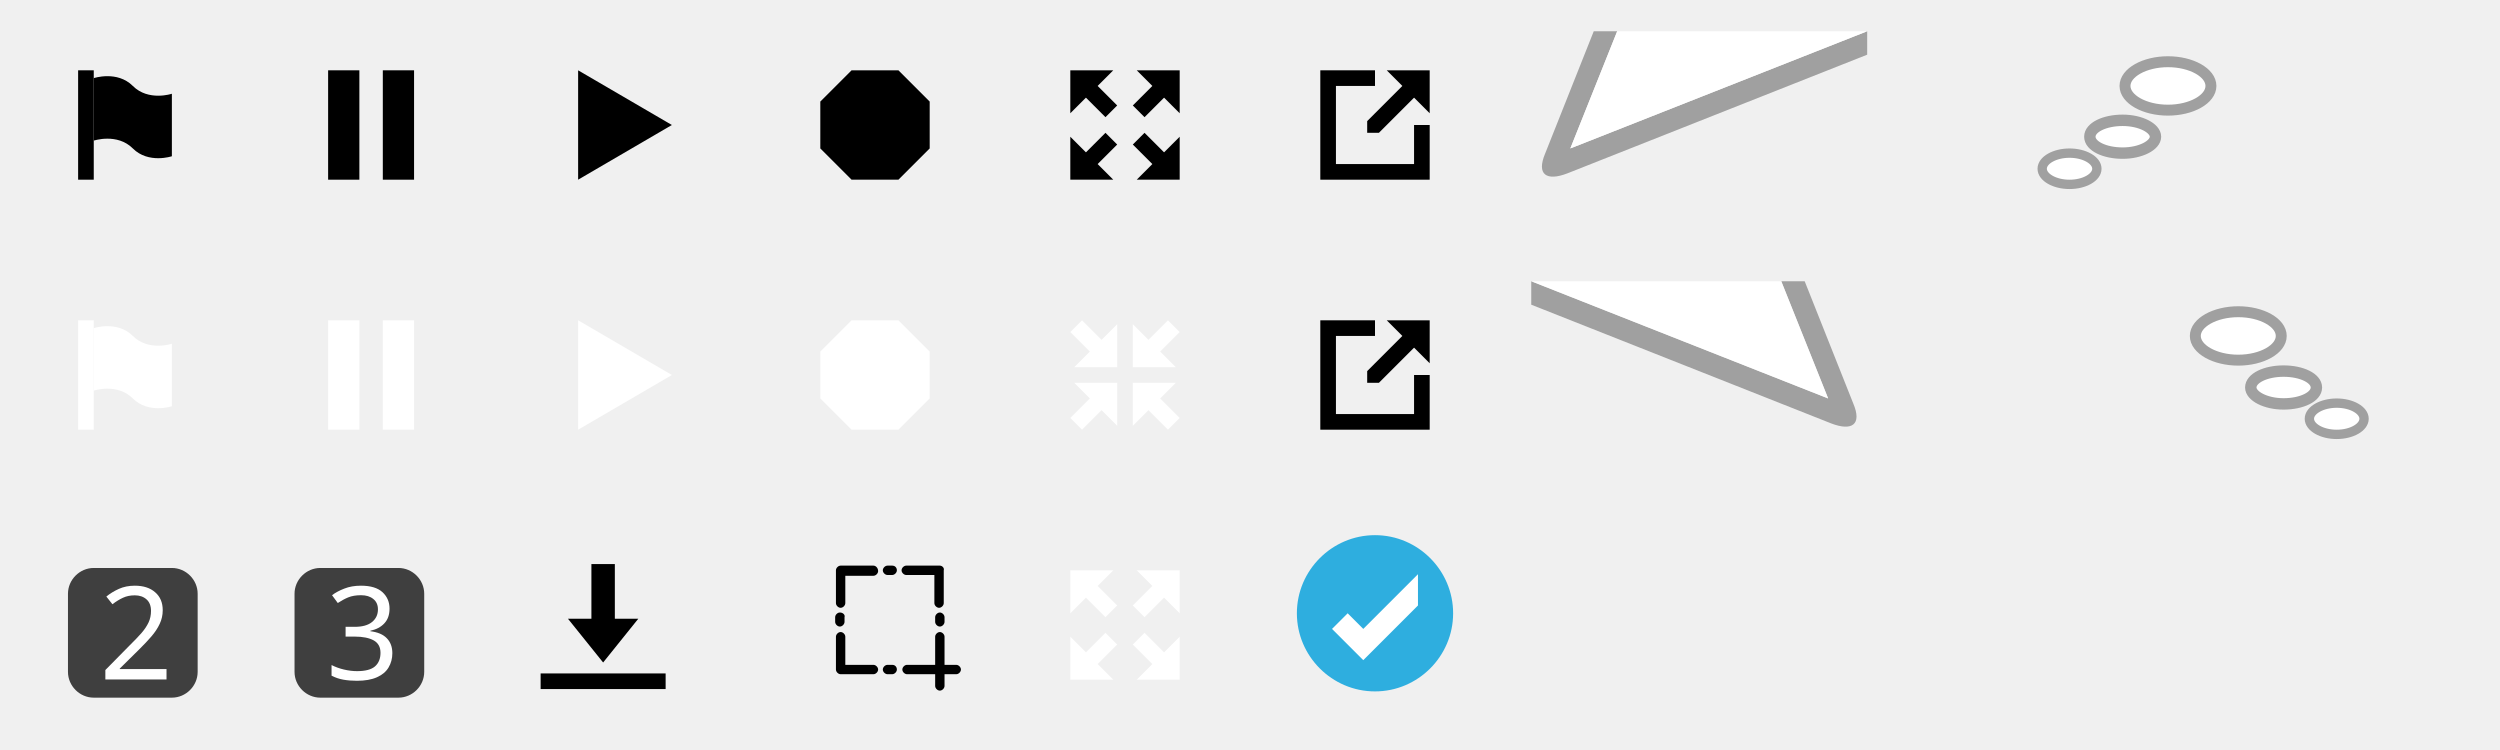
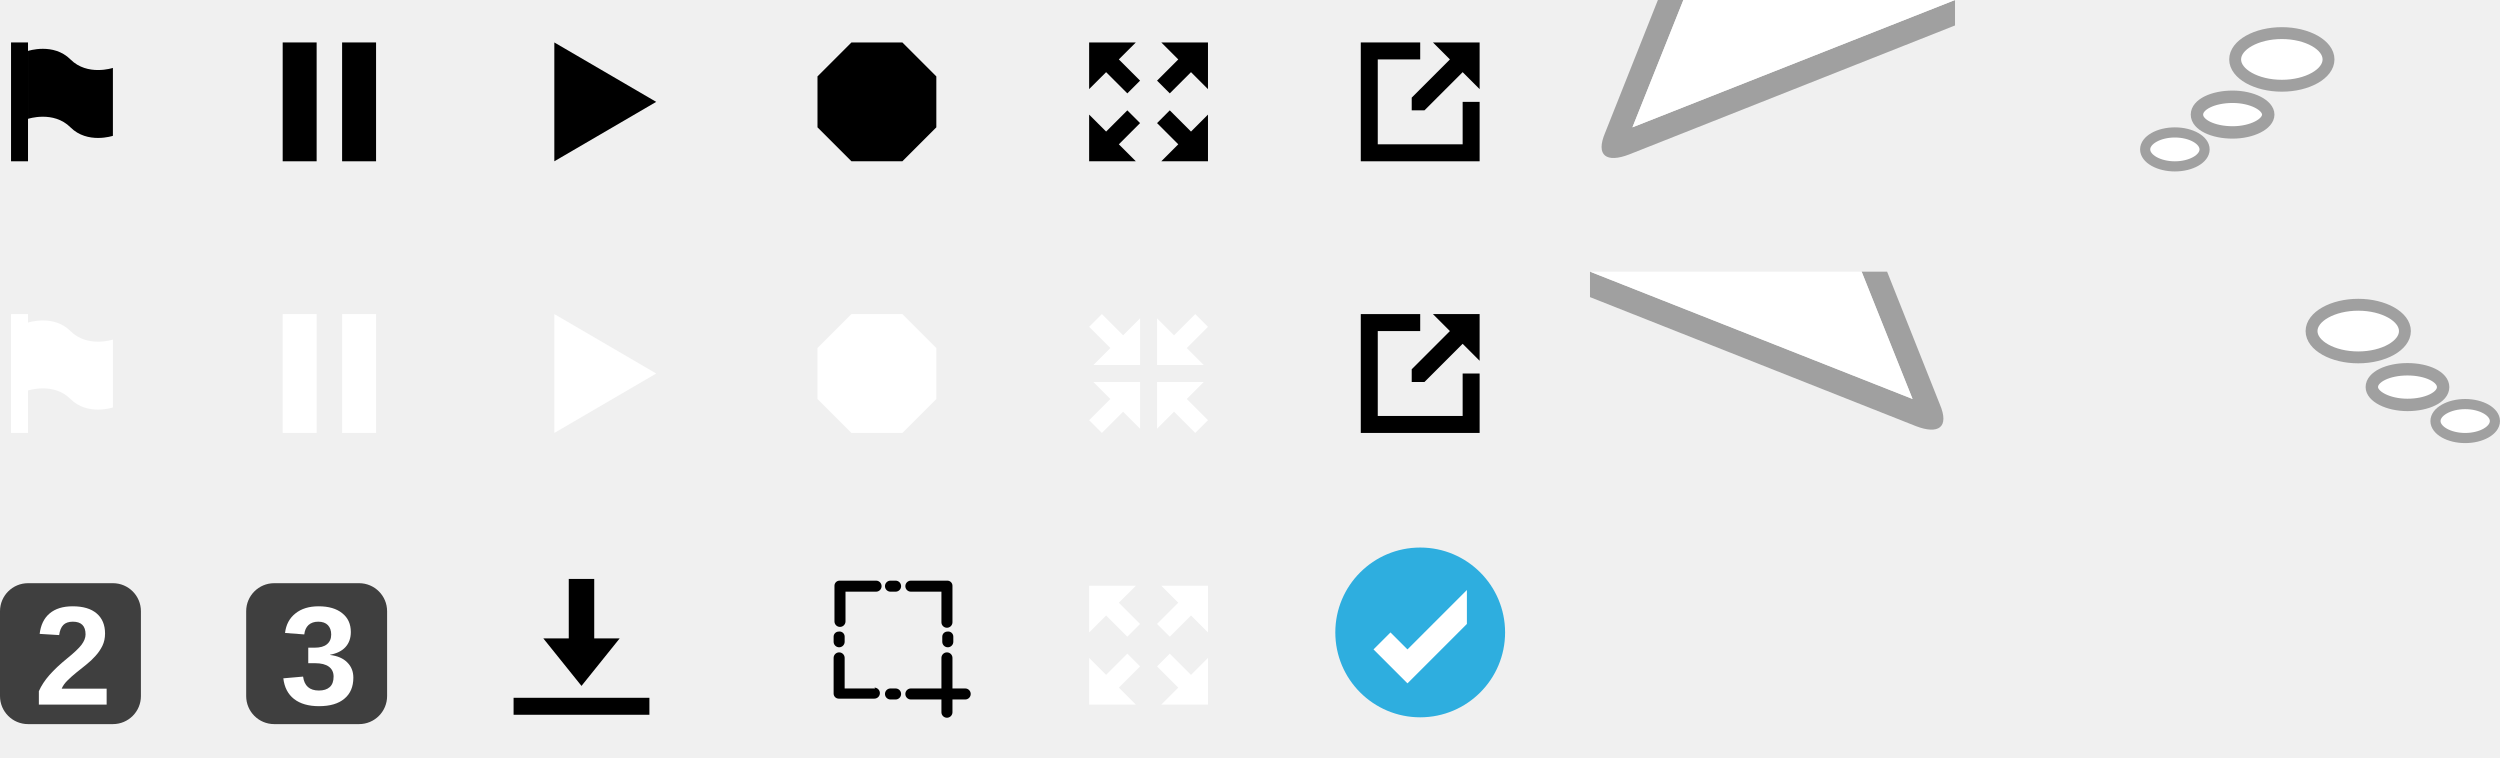
- <svg xmlns="http://www.w3.org/2000/svg" version="1.0" id="svg2985" x="0px" y="0px" viewBox="0 0 320 96" style="enable-background:new 0 0 320 96;" xml:space="preserve">
-   <style type="text/css">
- 	.st0{fill:#FFFFFF;}
- 	.st1{fill:#2EAEDF;}
- 	.st2{fill:#A0A0A0;}
- 	.st3{fill:#FFFFFF;stroke:#A0A0A0;stroke-width:1.195;}
- 	.st4{fill:#FFFFFF;stroke:#A0A0A0;stroke-width:1.461;}
- 	.st5{fill:#FFFFFF;stroke:#A0A0A0;stroke-width:1.4;}
- 	.st6{fill:#3F3F3F;}
- 	.st7{font-family:'Arial-BoldMT';}
- 	.st8{font-size:16.579px;}
- </style>
-   <g id="layer1" transform="translate(0,64)">
-     <path id="path2995" d="M10-41v-14h2v14H10z" />
-     <path id="path3765" d="M12-54c0,0,3-1,5,1s5,1,5,1v8c0,0-3,1-5-1   s-5-1-5-1V-54z" />
-     <path id="path3807" d="M42-55h4v14h-4V-55z" />
-     <path id="path3817" d="M49-55h4v14h-4V-55z" />
-     <path id="path3821" d="M109-41h6l4-4v-6l-4-4h-6l-4,4v6L109-41z" />
-     <path id="path3823" d="M74-55l12,7l-12,7V-55z" />
-     <path id="path3910" d="M169-55h7v2h-5v10h10v-5h2v7h-14V-55z" />
-     <path id="path3912" d="M175-48.5l4.5-4.5l-2-2h5.5v5.5l-2-2   l-4.5,4.5H175V-48.5z" />
-     <path id="path3936" d="M151-55v5.5l-2-2l-2.5,2.5l-0.7-0.7   l-0.8-0.8l2.5-2.5l-2-2H151z" />
-     <path id="path3938" d="M137-55h5.5l-2,2l2.5,2.5l-1.5,1.5   l-2.5-2.5l-2,2V-55z" />
-     <path id="path3940" d="M137-41v-5.5l2,2l2.5-2.5l1.5,1.5l-2.5,2.5   l2,2H137z" />
-     <path id="path4108" d="M151-41h-5.5l2-2l-2.5-2.5l0.7-0.7   l0.8-0.8l2.5,2.5l2-2V-41z" />
-     <path id="path2995-7" class="st0" d="M10-9v-14h2v14H10z" />
-     <path id="path3765-8" class="st0" d="M12-22c0,0,3-1,5,1s5,1,5,1v8   c0,0-3,1-5-1s-5-1-5-1V-22z" />
-     <path id="path3807-1" class="st0" d="M42-23h4v14h-4V-23z" />
-     <path id="path3817-3" class="st0" d="M49-23h4v14h-4V-23z" />
-     <path id="path3821-4" class="st0" d="M109-9h6l4-4v-6l-4-4h-6   l-4,4v6L109-9z" />
-     <path id="path3823-2" class="st0" d="M74-23l12,7L74-9V-23z" />
-     <path id="path3936-2" class="st0" d="M145-17v-5.5l2,2l2.5-2.5   l0.7,0.7l0.8,0.8l-2.5,2.5l2,2H145z" />
-     <path id="path3938-7" class="st0" d="M143-17h-5.5l2-2l-2.5-2.5   l1.5-1.5l2.5,2.5l2-2V-17z" />
-     <path id="path3940-7" class="st0" d="M143-15v5.5l-2-2L138.5-9   l-1.5-1.5l2.5-2.5l-2-2H143z" />
-     <path id="path4011" class="st0" d="M145-15h5.5l-2,2l2.5,2.5   l-0.7,0.7L149.5-9l-2.5-2.5l-2,2V-15z" />
-     <path id="path2987" class="st1" d="   M186,14.5c0,5.5-4.5,10-10,10s-10-4.5-10-10s4.5-10,10-10S186,9,186,14.5z" />
-     <path id="path3757" class="st0" d="M170.5,16.5l4,4l7-7v-4l-7,7   l-2-2L170.5,16.5z" />
-     <path id="path3857" class="st2" d="M204-60c0,0-5.1,12.8-6.2,15.6   c-1.2,2.8,0.2,3.6,2.8,2.6C203.1-42.8,239-57,239-57v-3l-38,15l6-15H204z" />
-     <path id="path3865" class="st0" d="M201-45l6-15h32L201-45z" />
-     <path id="path3857-3" class="st2" d="M231-28   c0,0,5.1,12.8,6.2,15.6c1.2,2.8-0.2,3.6-2.8,2.6C231.9-10.8,196-25,196-25v-3l38,15l-6-15H231z" />
-     <path id="path3865-8" class="st0" d="M234-13l-6-15h-32L234-13z" />
-     <path id="path3975" class="st3" d="   M268.4-42.4c0,1.1-1.6,2-3.5,2s-3.5-0.9-3.5-2s1.6-2,3.5-2S268.4-43.5,268.4-42.4z" />
-     <path id="path3975-6" class="st4" d="   M275.9-46.5c0,1.1-1.9,2.1-4.2,2.1s-4.2-0.9-4.2-2.1s1.9-2.1,4.2-2.1S275.9-47.6,275.9-46.5z" />
-     <path id="path3975-6-6" class="st5" d="   M283-53c0,1.7-2.5,3.1-5.5,3.1S272-51.3,272-53s2.5-3.1,5.5-3.1S283-54.7,283-53z" />
-     <path id="path3975-1" class="st3" d="   M295.6-10.4c0,1.1,1.6,2,3.5,2s3.5-0.9,3.5-2s-1.6-2-3.5-2S295.6-11.5,295.6-10.4z" />
-     <path id="path3975-6-3" class="st4" d="   M288.1-14.4c0,1.1,1.9,2.1,4.2,2.1c2.3,0,4.2-0.9,4.2-2.1s-1.9-2.1-4.2-2.1S288.1-15.6,288.1-14.4z" />
-     <path id="path3975-6-6-4" class="st5" d="   M281-21c0,1.7,2.5,3.1,5.5,3.1s5.5-1.4,5.5-3.1s-2.5-3.1-5.5-3.1S281-22.7,281-21z" />
-     <path id="path3045" class="st0" d="M151,9v5.5l-2-2l-2.5,2.5   l-0.7-0.7l-0.8-0.8l2.5-2.5l-2-2H151z" />
-     <path id="path3047" class="st0" d="M137,9h5.5l-2,2l2.5,2.5   l-1.5,1.5l-2.5-2.5l-2,2V9z" />
-     <path id="path3049" class="st0" d="M137,23v-5.5l2,2l2.5-2.5   l1.5,1.5l-2.5,2.5l2,2H137z" />
-     <path id="path3051" class="st0" d="M151,23h-5.5l2-2l-2.5-2.5   l0.7-0.7l0.8-0.8l2.5,2.5l2-2V23z" />
+ <svg xmlns="http://www.w3.org/2000/svg" width="294.5" height="89.2" viewBox="0 0 294.5 89.2">
+   <g>
+     <path d="M10,23V9h2V23Z" transform="translate(-8.7 -4)" />
+     <path d="M12,10s3-1,5,1,5,1,5,1v8s-3,1-5-1-5-1-5-1Z" transform="translate(-8.7 -4)" />
+     <path d="M42,9h4V23H42Z" transform="translate(-8.7 -4)" />
+     <path d="M49,9h4V23H49Z" transform="translate(-8.7 -4)" />
+     <path d="M109,23h6l4-4V13l-4-4h-6l-4,4v6Z" transform="translate(-8.7 -4)" />
+     <path d="M74,9l12,7L74,23Z" transform="translate(-8.7 -4)" />
+     <path d="M169,9h7v2h-5V21h10V16h2v7H169Z" transform="translate(-8.7 -4)" />
+     <path d="M175,15.5l4.5-4.5-2-2H183v5.5l-2-2L176.5,17H175Z" transform="translate(-8.7 -4)" />
+     <path d="M151,9v5.5l-2-2L146.5,15l-.7-.7-.8-.8,2.5-2.5-2-2Z" transform="translate(-8.7 -4)" />
+     <path d="M137,9h5.5l-2,2,2.5,2.5L141.5,15,139,12.5l-2,2Z" transform="translate(-8.7 -4)" />
+     <path d="M137,23V17.5l2,2,2.5-2.5,1.5,1.5L140.5,21l2,2Z" transform="translate(-8.7 -4)" />
+     <path d="M151,23h-5.5l2-2L145,18.5l.7-.7.8-.8,2.5,2.5,2-2Z" transform="translate(-8.7 -4)" />
+     <path d="M10,55V41h2V55Z" transform="translate(-8.7 -4)" style="fill: #fff" />
+     <path d="M12,42s3-1,5,1,5,1,5,1v8s-3,1-5-1-5-1-5-1Z" transform="translate(-8.7 -4)" style="fill: #fff" />
+     <path d="M42,41h4V55H42Z" transform="translate(-8.7 -4)" style="fill: #fff" />
+     <path d="M49,41h4V55H49Z" transform="translate(-8.7 -4)" style="fill: #fff" />
+     <path d="M109,55h6l4-4V45l-4-4h-6l-4,4v6Z" transform="translate(-8.7 -4)" style="fill: #fff" />
+     <path d="M74,41l12,7L74,55Z" transform="translate(-8.7 -4)" style="fill: #fff" />
+     <path d="M145,47V41.5l2,2,2.5-2.5.7.7.8.8L148.5,45l2,2Z" transform="translate(-8.7 -4)" style="fill: #fff" />
+     <path d="M143,47h-5.5l2-2L137,42.5l1.5-1.5,2.5,2.5,2-2Z" transform="translate(-8.7 -4)" style="fill: #fff" />
+     <path d="M143,49v5.5l-2-2L138.5,55,137,53.5l2.5-2.5-2-2Z" transform="translate(-8.7 -4)" style="fill: #fff" />
+     <path d="M145,49h5.5l-2,2,2.5,2.5-.7.7-.8.8L147,52.5l-2,2Z" transform="translate(-8.7 -4)" style="fill: #fff" />
+     <path d="M186,78.5a10,10,0,1,1-10-10A10,10,0,0,1,186,78.5Z" transform="translate(-8.7 -4)" style="fill: #2eaedf" />
+     <path d="M170.5,80.5l4,4,7-7v-4l-7,7-2-2Z" transform="translate(-8.7 -4)" style="fill: #fff" />
+     <path d="M204,4l-6.2,15.6c-1.2,2.8.2,3.6,2.8,2.6L239,7V4L201,19l6-15Z" transform="translate(-8.7 -4)" style="fill: #a0a0a0" />
+     <path d="M201,19l6-15h32Z" transform="translate(-8.7 -4)" style="fill: #fff" />
+     <path d="M231,36l6.2,15.6c1.2,2.8-.2,3.6-2.8,2.6L196,39V36l38,15-6-15Z" transform="translate(-8.7 -4)" style="fill: #a0a0a0" />
+     <path d="M234,51l-6-15H196Z" transform="translate(-8.7 -4)" style="fill: #fff" />
+     <path d="M268.4,21.6c0,1.1-1.6,2-3.5,2s-3.5-.9-3.5-2,1.6-2,3.5-2S268.4,20.5,268.4,21.6Z" transform="translate(-8.7 -4)" style="fill: #fff;stroke: #a0a0a0;stroke-width: 1.195px" />
+     <path d="M275.9,17.5c0,1.1-1.9,2.1-4.2,2.1s-4.2-.9-4.2-2.1,1.9-2.1,4.2-2.1S275.9,16.4,275.9,17.5Z" transform="translate(-8.7 -4)" style="fill: #fff;stroke: #a0a0a0;stroke-width: 1.461px" />
+     <path d="M283,11c0,1.7-2.5,3.1-5.5,3.1S272,12.7,272,11s2.5-3.1,5.5-3.1S283,9.3,283,11Z" transform="translate(-8.7 -4)" style="fill: #fff;stroke: #a0a0a0;stroke-width: 1.4px" />
+     <path d="M295.6,53.6c0,1.1,1.6,2,3.5,2s3.5-.9,3.5-2-1.6-2-3.5-2S295.6,52.5,295.6,53.6Z" transform="translate(-8.7 -4)" style="fill: #fff;stroke: #a0a0a0;stroke-width: 1.195px" />
+     <path d="M288.1,49.6c0,1.1,1.9,2.1,4.2,2.1s4.2-.9,4.2-2.1-1.9-2.1-4.2-2.1S288.1,48.4,288.1,49.6Z" transform="translate(-8.7 -4)" style="fill: #fff;stroke: #a0a0a0;stroke-width: 1.461px" />
+     <path d="M281,43c0,1.7,2.5,3.1,5.5,3.1S292,44.7,292,43s-2.5-3.1-5.5-3.1S281,41.3,281,43Z" transform="translate(-8.7 -4)" style="fill: #fff;stroke: #a0a0a0;stroke-width: 1.4px" />
+     <path d="M151,73v5.5l-2-2L146.5,79l-.7-.7-.8-.8,2.5-2.5-2-2Z" transform="translate(-8.7 -4)" style="fill: #fff" />
+     <path d="M137,73h5.5l-2,2,2.5,2.5L141.5,79,139,76.5l-2,2Z" transform="translate(-8.7 -4)" style="fill: #fff" />
+     <path d="M137,87V81.5l2,2,2.5-2.5,1.5,1.5L140.5,85l2,2Z" transform="translate(-8.7 -4)" style="fill: #fff" />
+     <path d="M151,87h-5.5l2-2L145,82.5l.7-.7.8-.8,2.5,2.5,2-2Z" transform="translate(-8.7 -4)" style="fill: #fff" />
    <g>
-       <path id="svg_1" class="st6" d="M12,8.7h10c1.8,0,3.3,1.5,3.3,3.3v10c0,1.8-1.5,3.3-3.3,3.3H12c-1.8,0-3.3-1.5-3.3-3.3V12    C8.7,10.2,10.2,8.7,12,8.7z" />
-       <text id="svg_2" transform="matrix(1 0 0 1 12.6889 22.9682)" class="st0 st7 st8">2</text>
+       <path d="M12,72.7H22A3.3,3.3,0,0,1,25.3,76V86A3.3,3.3,0,0,1,22,89.3H12A3.3,3.3,0,0,1,8.7,86V76A3.3,3.3,0,0,1,12,72.7Z" transform="translate(-8.7 -4)" style="fill: #3f3f3f" />
+       <text transform="translate(4 83)" style="isolation: isolate;font-size: 16.579px;fill: #fff;font-family: Arial-BoldMT, Arial;font-weight: 700">2</text>
    </g>
    <g>
-       <path id="svg_1_1_" class="st6" d="M41,8.7h10c1.8,0,3.3,1.5,3.3,3.3v10c0,1.8-1.5,3.3-3.3,3.3H41c-1.8,0-3.3-1.5-3.3-3.3V12    C37.7,10.2,39.2,8.7,41,8.7z" />
-       <text id="svg_2_1_" transform="matrix(1 0 0 1 41.6889 22.9682)" class="st0 st7 st8">3</text>
+       <path d="M41,72.7H51A3.3,3.3,0,0,1,54.3,76V86A3.3,3.3,0,0,1,51,89.3H41A3.3,3.3,0,0,1,37.7,86V76A3.3,3.3,0,0,1,41,72.7Z" transform="translate(-8.7 -4)" style="fill: #3f3f3f" />
+       <text transform="translate(33 83)" style="isolation: isolate;font-size: 16.579px;fill: #fff;font-family: Arial-BoldMT, Arial;font-weight: 700">3</text>
    </g>
    <g>
-       <g>
-         <g>
-           <g>
-             <rect x="69.2" y="22.2" width="16" height="2" />
-           </g>
-         </g>
-       </g>
-       <g>
-         <g>
-           <g>
-             <polygon points="81.7,15.2 77.2,20.8 72.7,15.2 75.7,15.2 75.7,8.2 78.7,8.2 78.7,15.2      " />
-           </g>
-         </g>
-       </g>
+       <rect x="60.5" y="82.2" width="16" height="2" />
+       <polygon points="73 75.2 68.5 80.8 64 75.2 67 75.2 67 68.2 70 68.2 70 75.2 73 75.2" />
    </g>
-     <path id="path3910_1_" d="M169-23h7v2h-5v10h10v-5h2v7h-14V-23z" />
-     <path id="path3912_1_" d="M175-16.5l4.5-4.5l-2-2h5.5v5.5l-2-2   l-4.5,4.5H175V-16.5z" />
-     <g>
-       <g>
-         <path d="M122.4,21.1h-1.5c0-0.7,0-2.9,0-3.6c0-0.3-0.3-0.6-0.6-0.6s-0.6,0.3-0.6,0.6c0,0.8,0,2.9,0,3.6c-0.7,0-2.9,0-3.6,0     c-0.3,0-0.6,0.3-0.6,0.6c0,0.3,0.3,0.6,0.6,0.6c0.8,0,2.9,0,3.6,0v1.5c0,0.3,0.3,0.6,0.6,0.6s0.6-0.3,0.6-0.6v-1.5h1.5     c0.3,0,0.6-0.3,0.6-0.6S122.7,21.1,122.4,21.1z" />
-       </g>
-     </g>
-     <g>
-       <g>
-         <path d="M111.8,8.4h-4.2c-0.3,0-0.6,0.3-0.6,0.6v4.2c0,0.3,0.3,0.6,0.6,0.6s0.6-0.3,0.6-0.6V9.7h3.6c0.3,0,0.6-0.3,0.6-0.6     C112.4,8.7,112.1,8.4,111.8,8.4z" />
-       </g>
-     </g>
-     <g>
-       <g>
-         <path d="M120.3,8.4H116c-0.3,0-0.6,0.3-0.6,0.6c0,0.3,0.3,0.6,0.6,0.6h3.6v3.6c0,0.3,0.3,0.6,0.6,0.6s0.6-0.3,0.6-0.6V9     C120.9,8.7,120.6,8.4,120.3,8.4z" />
-       </g>
-     </g>
-     <g>
-       <g>
-         <path d="M111.8,21.1h-3.6v-3.6c0-0.3-0.3-0.6-0.6-0.6s-0.6,0.3-0.6,0.6v4.2c0,0.3,0.3,0.6,0.6,0.6h4.2c0.3,0,0.6-0.3,0.6-0.6     S112.1,21.1,111.8,21.1z" />
-       </g>
-     </g>
-     <g>
-       <g>
-         <path d="M107.5,14.4c-0.3,0-0.6,0.3-0.6,0.6v0.6c0,0.3,0.3,0.6,0.6,0.6s0.6-0.3,0.6-0.6v-0.6C108.2,14.7,107.9,14.4,107.5,14.4z" />
-       </g>
-     </g>
-     <g>
-       <g>
-         <path d="M120.3,14.4c-0.3,0-0.6,0.3-0.6,0.6v0.6c0,0.3,0.3,0.6,0.6,0.6s0.6-0.3,0.6-0.6v-0.6C120.9,14.7,120.6,14.4,120.3,14.4z" />
-       </g>
-     </g>
-     <g>
-       <g>
-         <path d="M114.2,8.4h-0.6c-0.3,0-0.6,0.3-0.6,0.6c0,0.3,0.3,0.6,0.6,0.6h0.6c0.3,0,0.6-0.3,0.6-0.6C114.8,8.7,114.6,8.4,114.2,8.4     z" />
-       </g>
-     </g>
-     <g>
-       <g>
-         <path d="M114.2,21.1h-0.6c-0.3,0-0.6,0.3-0.6,0.6c0,0.3,0.3,0.6,0.6,0.6h0.6c0.3,0,0.6-0.3,0.6-0.6     C114.8,21.4,114.6,21.1,114.2,21.1z" />
-       </g>
-     </g>
+     <path d="M169,41h7v2h-5V53h10V48h2v7H169Z" transform="translate(-8.7 -4)" />
+     <path d="M175,47.5l4.5-4.5-2-2H183v5.5l-2-2L176.5,49H175Z" transform="translate(-8.7 -4)" />
+     <path d="M122.4,85.1h-1.5V81.5a.6.6,0,0,0-1.3,0v3.6H116a.6.6,0,1,0,0,1.3h3.6v1.5a.6.6,0,0,0,1.3,0V86.4h1.5a.6.6,0,1,0,0-1.3Z" transform="translate(-8.7 -4)" />
+     <path d="M111.8,72.4h-4.2a.6.6,0,0,0-.6.6v4.2a.6.6,0,0,0,1.3,0V73.7h3.6a.6.6,0,0,0,0-1.3Z" transform="translate(-8.7 -4)" />
+     <path d="M120.3,72.4H116a.6.6,0,1,0,0,1.3h3.6v3.6a.6.6,0,0,0,1.3,0V73A.6.6,0,0,0,120.3,72.4Z" transform="translate(-8.7 -4)" />
+     <path d="M111.8,85.1h-3.6V81.5a.6.6,0,0,0-1.3,0v4.2a.6.6,0,0,0,.6.6h4.2a.6.6,0,1,0,0-1.3Z" transform="translate(-8.7 -4)" />
+     <path d="M107.5,78.4a.6.6,0,0,0-.6.6v.6a.6.6,0,0,0,1.3,0v-.6A.6.6,0,0,0,107.5,78.4Z" transform="translate(-8.7 -4)" />
+     <path d="M120.3,78.4a.6.6,0,0,0-.6.6v.6a.6.6,0,1,0,1.3,0v-.6A.6.6,0,0,0,120.3,78.4Z" transform="translate(-8.7 -4)" />
+     <path d="M114.2,72.4h-.6a.6.6,0,0,0,0,1.3h.6a.6.6,0,0,0,0-1.3Z" transform="translate(-8.7 -4)" />
+     <path d="M114.2,85.1h-.6a.6.6,0,0,0,0,1.3h.6a.6.6,0,0,0,0-1.3Z" transform="translate(-8.7 -4)" />
  </g>
</svg>
